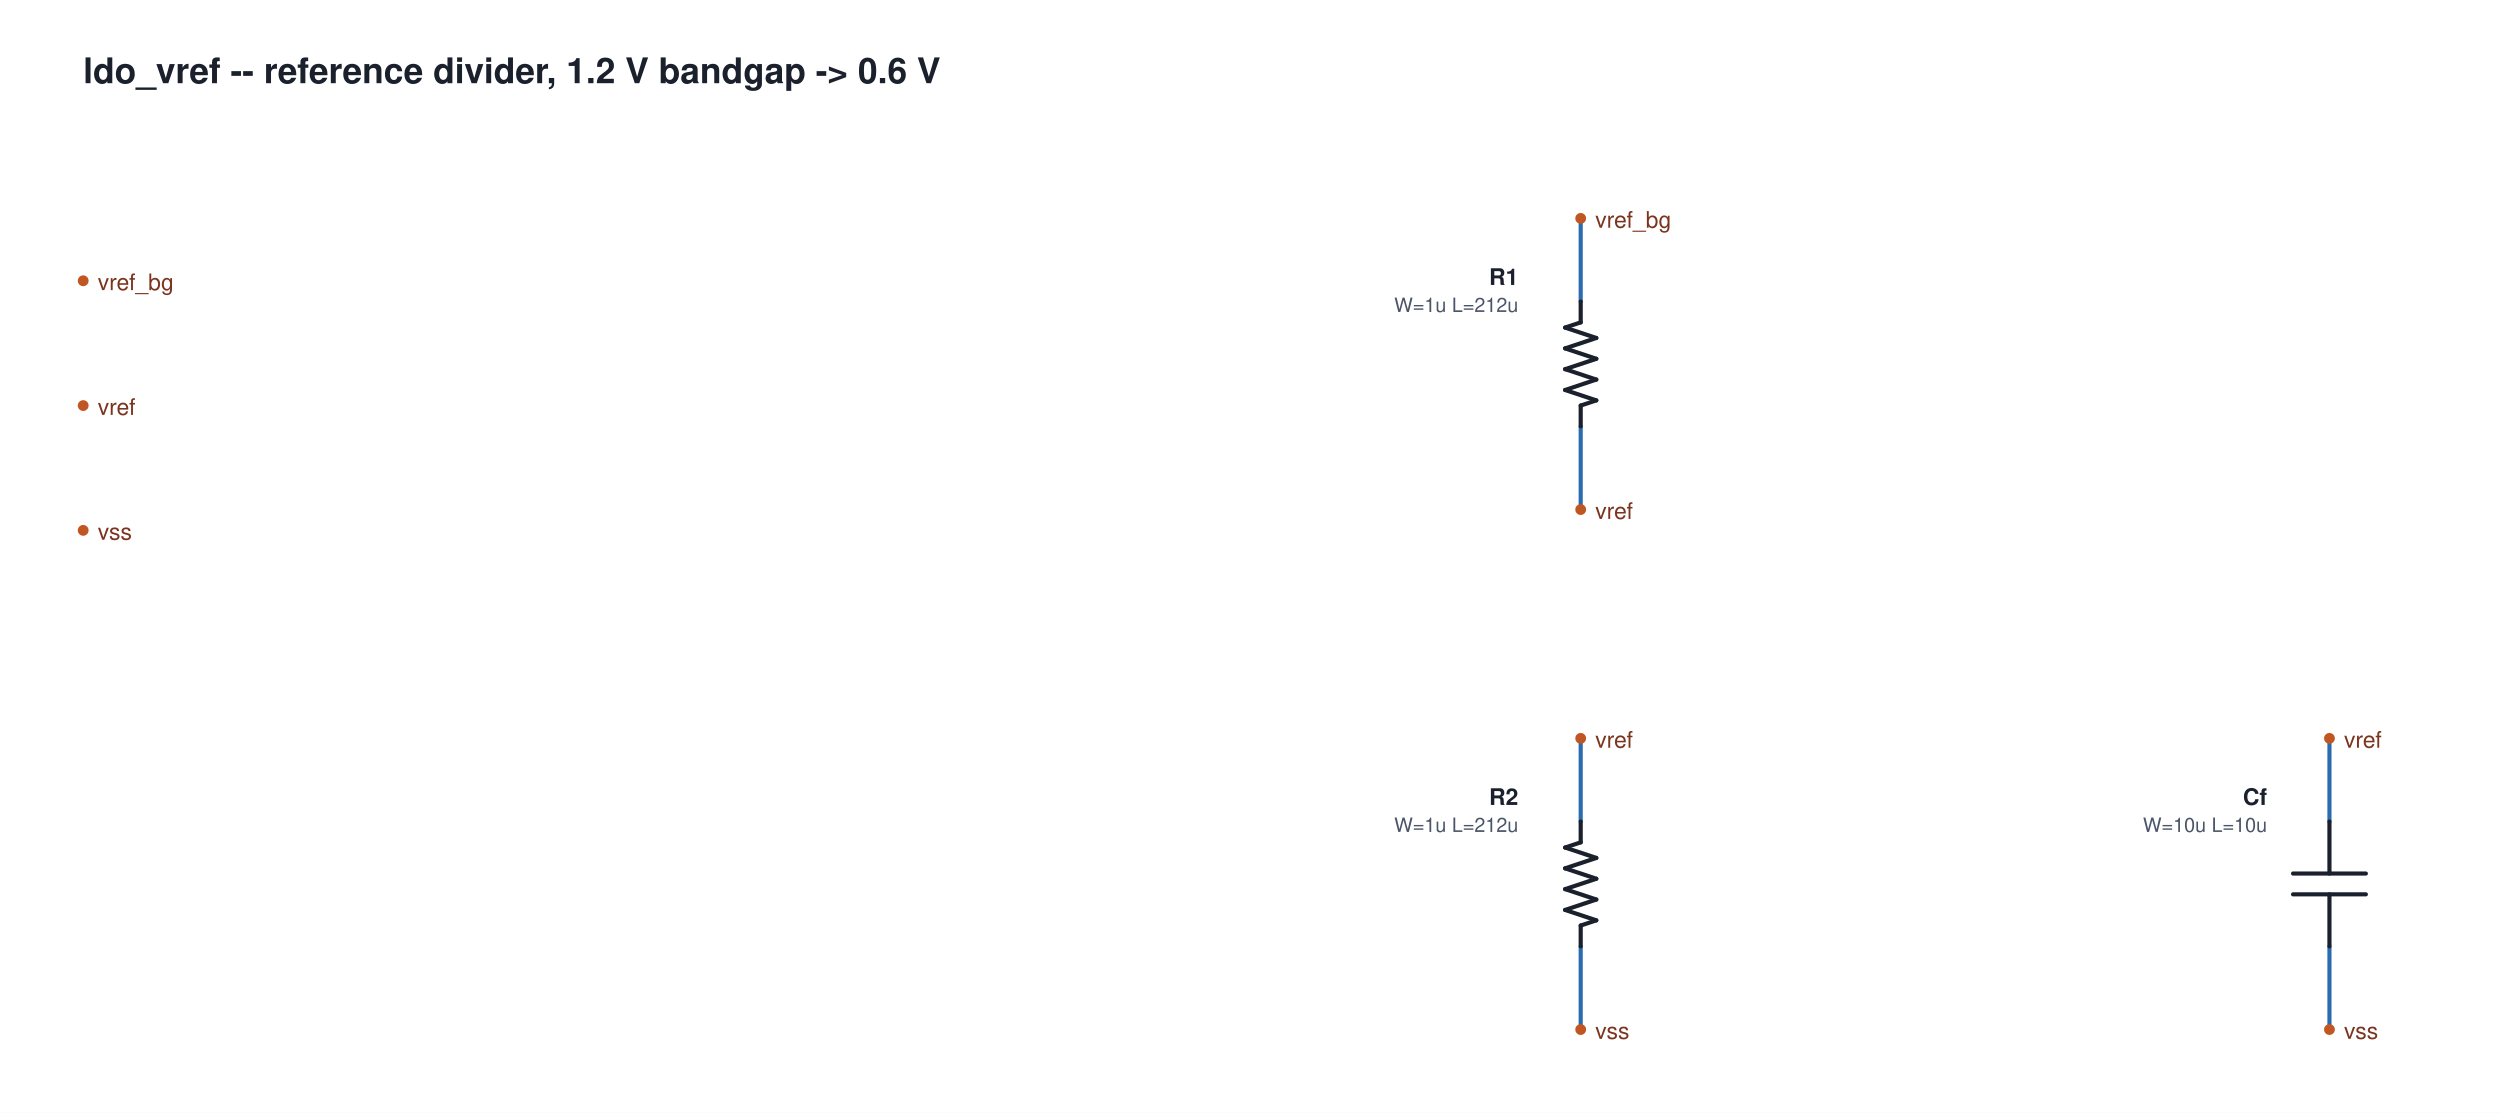
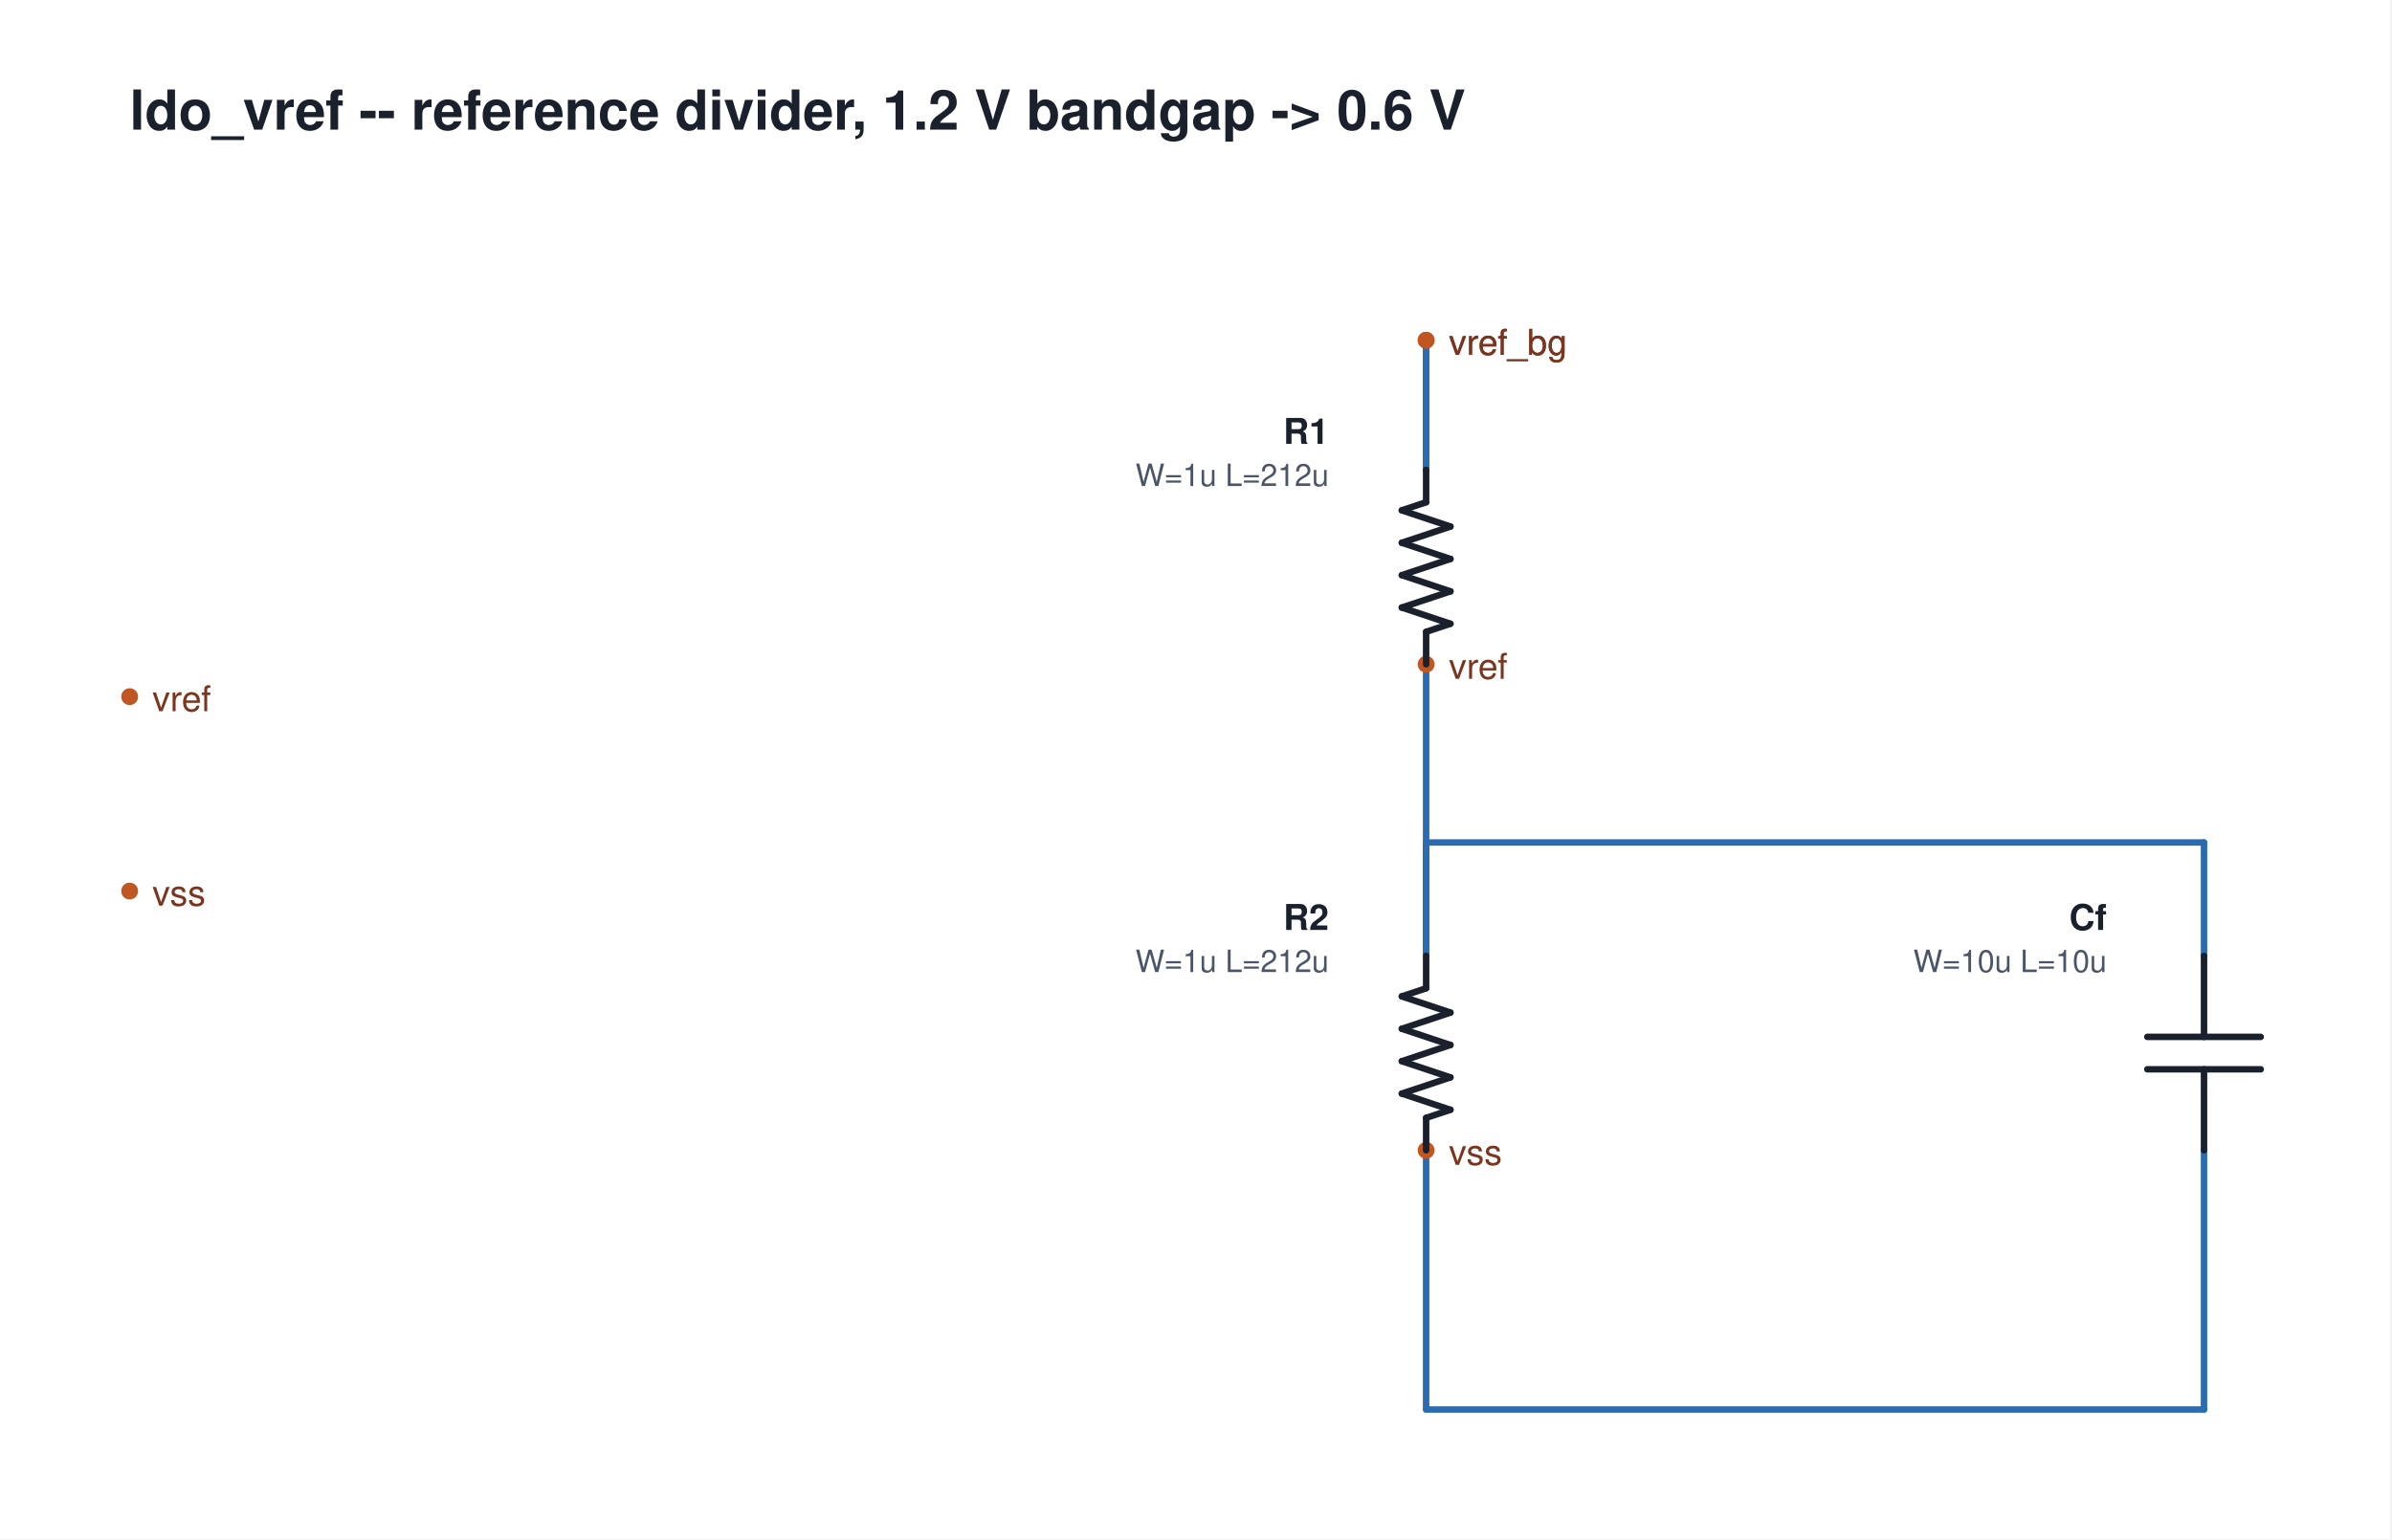
- <svg xmlns="http://www.w3.org/2000/svg" width="1202" height="535" viewBox="-760 -425 1202 535">
-   <rect x="-760.0" y="-425.0" width="1202.0" height="535.0" fill="#ffffff" />
-   <line x1="0.0" y1="-280.0" x2="0.0" y2="-320.0" stroke="#2b6cb0" stroke-width="2" stroke-linecap="round" />
-   <line x1="0.0" y1="-220.0" x2="0.0" y2="-180.0" stroke="#2b6cb0" stroke-width="2" stroke-linecap="round" />
-   <line x1="0.0" y1="-30.0" x2="0.0" y2="-70.0" stroke="#2b6cb0" stroke-width="2" stroke-linecap="round" />
-   <line x1="0.0" y1="30.0" x2="0.0" y2="70.0" stroke="#2b6cb0" stroke-width="2" stroke-linecap="round" />
-   <line x1="360.0" y1="-30.0" x2="360.0" y2="-70.0" stroke="#2b6cb0" stroke-width="2" stroke-linecap="round" />
-   <line x1="360.0" y1="30.0" x2="360.0" y2="70.0" stroke="#2b6cb0" stroke-width="2" stroke-linecap="round" />
+ <svg xmlns="http://www.w3.org/2000/svg" width="738" height="475" viewBox="-440 -375 738 475">
+   <rect x="-440.0" y="-375.0" width="737.5" height="475.0" fill="#ffffff" />
+   <line x1="0.0" y1="-170.0" x2="0.0" y2="-80.0" stroke="#2b6cb0" stroke-width="2" stroke-linecap="round" />
+   <line x1="0.0" y1="-80.0" x2="0.0" y2="-115.0" stroke="#2b6cb0" stroke-width="2" stroke-linecap="round" />
+   <line x1="0.0" y1="-115.0" x2="240.0" y2="-115.0" stroke="#2b6cb0" stroke-width="2" stroke-linecap="round" />
+   <line x1="240.0" y1="-115.0" x2="240.0" y2="-80.0" stroke="#2b6cb0" stroke-width="2" stroke-linecap="round" />
+   <line x1="0.0" y1="-20.0" x2="0.0" y2="60.0" stroke="#2b6cb0" stroke-width="2" stroke-linecap="round" />
+   <line x1="0.0" y1="60.0" x2="240.0" y2="60.0" stroke="#2b6cb0" stroke-width="2" stroke-linecap="round" />
+   <line x1="240.0" y1="60.0" x2="240.0" y2="-20.0" stroke="#2b6cb0" stroke-width="2" stroke-linecap="round" />
+   <line x1="0.0" y1="-230.0" x2="0.0" y2="-270.0" stroke="#2b6cb0" stroke-width="2" stroke-linecap="round" />
+   <line x1="0.0" y1="-230.0" x2="0.0" y2="-270.0" stroke="#2b6cb0" stroke-width="2" stroke-linecap="round" />
+   <circle cx="0.0" cy="-170.0" r="2.6" fill="#c05621" />
+   <text x="7.0" y="-165.5" text-anchor="start" font-family="Helvetica,Arial,sans-serif" font-size="11" fill="#7b341e">vref</text>
+   <circle cx="0.0" cy="-20.0" r="2.6" fill="#c05621" />
+   <text x="7.0" y="-15.5" text-anchor="start" font-family="Helvetica,Arial,sans-serif" font-size="11" fill="#7b341e">vss</text>
+   <line x1="0.0" y1="-180.0" x2="0.0" y2="-170.0" stroke="#1a202c" stroke-width="2" stroke-linecap="round" />
+   <line x1="0.0" y1="-180.0" x2="7.5" y2="-182.5" stroke="#1a202c" stroke-width="2" stroke-linecap="round" />
+   <line x1="-7.5" y1="-187.5" x2="7.5" y2="-182.5" stroke="#1a202c" stroke-width="2" stroke-linecap="round" />
+   <line x1="-7.5" y1="-187.5" x2="7.5" y2="-192.5" stroke="#1a202c" stroke-width="2" stroke-linecap="round" />
+   <line x1="-7.5" y1="-197.5" x2="7.5" y2="-192.5" stroke="#1a202c" stroke-width="2" stroke-linecap="round" />
+   <line x1="-7.5" y1="-197.5" x2="7.5" y2="-202.5" stroke="#1a202c" stroke-width="2" stroke-linecap="round" />
+   <line x1="-7.5" y1="-207.5" x2="7.5" y2="-202.5" stroke="#1a202c" stroke-width="2" stroke-linecap="round" />
+   <line x1="-7.5" y1="-207.5" x2="7.5" y2="-212.5" stroke="#1a202c" stroke-width="2" stroke-linecap="round" />
+   <line x1="-7.5" y1="-217.5" x2="7.5" y2="-212.5" stroke="#1a202c" stroke-width="2" stroke-linecap="round" />
+   <line x1="-7.5" y1="-217.5" x2="0.0" y2="-220.0" stroke="#1a202c" stroke-width="2" stroke-linecap="round" />
  <line x1="0.0" y1="-230.0" x2="0.0" y2="-220.0" stroke="#1a202c" stroke-width="2" stroke-linecap="round" />
-   <line x1="0.0" y1="-230.0" x2="7.5" y2="-232.5" stroke="#1a202c" stroke-width="2" stroke-linecap="round" />
-   <line x1="-7.5" y1="-237.5" x2="7.5" y2="-232.5" stroke="#1a202c" stroke-width="2" stroke-linecap="round" />
-   <line x1="-7.5" y1="-237.5" x2="7.5" y2="-242.5" stroke="#1a202c" stroke-width="2" stroke-linecap="round" />
-   <line x1="-7.5" y1="-247.5" x2="7.5" y2="-242.5" stroke="#1a202c" stroke-width="2" stroke-linecap="round" />
-   <line x1="-7.5" y1="-247.5" x2="7.5" y2="-252.5" stroke="#1a202c" stroke-width="2" stroke-linecap="round" />
-   <line x1="-7.5" y1="-257.5" x2="7.5" y2="-252.5" stroke="#1a202c" stroke-width="2" stroke-linecap="round" />
-   <line x1="-7.5" y1="-257.5" x2="7.5" y2="-262.5" stroke="#1a202c" stroke-width="2" stroke-linecap="round" />
-   <line x1="-7.5" y1="-267.5" x2="7.5" y2="-262.5" stroke="#1a202c" stroke-width="2" stroke-linecap="round" />
-   <line x1="-7.5" y1="-267.5" x2="0.0" y2="-270.0" stroke="#1a202c" stroke-width="2" stroke-linecap="round" />
-   <line x1="0.0" y1="-280.0" x2="0.0" y2="-270.0" stroke="#1a202c" stroke-width="2" stroke-linecap="round" />
-   <text x="-30.0" y="-288.0" text-anchor="end" font-family="Helvetica,Arial,sans-serif" font-size="11" font-weight="bold" fill="#1a202c">R1</text>
-   <text x="-30.0" y="-275.0" text-anchor="end" font-family="Helvetica,Arial,sans-serif" font-size="9.5" fill="#4a5568">W=1u L=212u</text>
-   <circle cx="0.0" cy="-320.0" r="2.6" fill="#c05621" />
-   <text x="7.0" y="-315.5" text-anchor="start" font-family="Helvetica,Arial,sans-serif" font-size="11" fill="#7b341e">vref_bg</text>
-   <circle cx="0.0" cy="-180.0" r="2.6" fill="#c05621" />
-   <text x="7.0" y="-175.5" text-anchor="start" font-family="Helvetica,Arial,sans-serif" font-size="11" fill="#7b341e">vref</text>
-   <line x1="0.0" y1="20.0" x2="0.0" y2="30.0" stroke="#1a202c" stroke-width="2" stroke-linecap="round" />
-   <line x1="0.0" y1="20.0" x2="7.5" y2="17.5" stroke="#1a202c" stroke-width="2" stroke-linecap="round" />
-   <line x1="-7.5" y1="12.5" x2="7.5" y2="17.5" stroke="#1a202c" stroke-width="2" stroke-linecap="round" />
-   <line x1="-7.5" y1="12.5" x2="7.5" y2="7.5" stroke="#1a202c" stroke-width="2" stroke-linecap="round" />
-   <line x1="-7.5" y1="2.5" x2="7.5" y2="7.5" stroke="#1a202c" stroke-width="2" stroke-linecap="round" />
-   <line x1="-7.5" y1="2.5" x2="7.5" y2="-2.5" stroke="#1a202c" stroke-width="2" stroke-linecap="round" />
-   <line x1="-7.5" y1="-7.5" x2="7.5" y2="-2.5" stroke="#1a202c" stroke-width="2" stroke-linecap="round" />
-   <line x1="-7.5" y1="-7.5" x2="7.5" y2="-12.5" stroke="#1a202c" stroke-width="2" stroke-linecap="round" />
-   <line x1="-7.5" y1="-17.5" x2="7.5" y2="-12.5" stroke="#1a202c" stroke-width="2" stroke-linecap="round" />
-   <line x1="-7.5" y1="-17.5" x2="0.0" y2="-20.0" stroke="#1a202c" stroke-width="2" stroke-linecap="round" />
+   <text x="-30.0" y="-238.0" text-anchor="end" font-family="Helvetica,Arial,sans-serif" font-size="11" font-weight="bold" fill="#1a202c">R1</text>
+   <text x="-30.0" y="-225.0" text-anchor="end" font-family="Helvetica,Arial,sans-serif" font-size="9.5" fill="#4a5568">W=1u L=212u</text>
+   <circle cx="0.0" cy="-270.0" r="2.6" fill="#c05621" />
+   <text x="7.0" y="-265.5" text-anchor="start" font-family="Helvetica,Arial,sans-serif" font-size="11" fill="#7b341e">vref_bg</text>
  <line x1="0.0" y1="-30.0" x2="0.0" y2="-20.0" stroke="#1a202c" stroke-width="2" stroke-linecap="round" />
-   <text x="-30.0" y="-38.0" text-anchor="end" font-family="Helvetica,Arial,sans-serif" font-size="11" font-weight="bold" fill="#1a202c">R2</text>
-   <text x="-30.0" y="-25.0" text-anchor="end" font-family="Helvetica,Arial,sans-serif" font-size="9.5" fill="#4a5568">W=1u L=212u</text>
-   <circle cx="0.0" cy="-70.0" r="2.6" fill="#c05621" />
-   <text x="7.0" y="-65.5" text-anchor="start" font-family="Helvetica,Arial,sans-serif" font-size="11" fill="#7b341e">vref</text>
-   <circle cx="0.0" cy="70.0" r="2.6" fill="#c05621" />
-   <text x="7.0" y="74.5" text-anchor="start" font-family="Helvetica,Arial,sans-serif" font-size="11" fill="#7b341e">vss</text>
-   <line x1="342.5" y1="-5.0" x2="377.5" y2="-5.0" stroke="#1a202c" stroke-width="2" stroke-linecap="round" />
-   <line x1="342.5" y1="5.0" x2="377.5" y2="5.0" stroke="#1a202c" stroke-width="2" stroke-linecap="round" />
-   <line x1="360.0" y1="-30.0" x2="360.0" y2="-5.0" stroke="#1a202c" stroke-width="2" stroke-linecap="round" />
-   <line x1="360.0" y1="5.0" x2="360.0" y2="30.0" stroke="#1a202c" stroke-width="2" stroke-linecap="round" />
-   <text x="330.0" y="-38.0" text-anchor="end" font-family="Helvetica,Arial,sans-serif" font-size="11" font-weight="bold" fill="#1a202c">Cf</text>
-   <text x="330.0" y="-25.0" text-anchor="end" font-family="Helvetica,Arial,sans-serif" font-size="9.5" fill="#4a5568">W=10u L=10u</text>
-   <circle cx="360.0" cy="-70.0" r="2.6" fill="#c05621" />
-   <text x="367.0" y="-65.5" text-anchor="start" font-family="Helvetica,Arial,sans-serif" font-size="11" fill="#7b341e">vref</text>
-   <circle cx="360.0" cy="70.0" r="2.6" fill="#c05621" />
-   <text x="367.0" y="74.5" text-anchor="start" font-family="Helvetica,Arial,sans-serif" font-size="11" fill="#7b341e">vss</text>
-   <circle cx="-720.0" cy="-290.0" r="2.6" fill="#c05621" />
-   <text x="-713.0" y="-285.5" text-anchor="start" font-family="Helvetica,Arial,sans-serif" font-size="11" fill="#7b341e">vref_bg</text>
-   <circle cx="-720.0" cy="-230.0" r="2.6" fill="#c05621" />
-   <text x="-713.0" y="-225.5" text-anchor="start" font-family="Helvetica,Arial,sans-serif" font-size="11" fill="#7b341e">vref</text>
-   <circle cx="-720.0" cy="-170.0" r="2.6" fill="#c05621" />
-   <text x="-713.0" y="-165.5" text-anchor="start" font-family="Helvetica,Arial,sans-serif" font-size="11" fill="#7b341e">vss</text>
-   <text x="-720.0" y="-385.0" font-family="Helvetica,Arial,sans-serif" font-size="17.0" font-weight="bold" fill="#1a202c">ldo_vref -- reference divider, 1.2 V bandgap -&gt; 0.6 V</text>
+   <line x1="0.0" y1="-30.0" x2="7.5" y2="-32.5" stroke="#1a202c" stroke-width="2" stroke-linecap="round" />
+   <line x1="-7.5" y1="-37.5" x2="7.5" y2="-32.5" stroke="#1a202c" stroke-width="2" stroke-linecap="round" />
+   <line x1="-7.5" y1="-37.5" x2="7.5" y2="-42.5" stroke="#1a202c" stroke-width="2" stroke-linecap="round" />
+   <line x1="-7.5" y1="-47.5" x2="7.5" y2="-42.5" stroke="#1a202c" stroke-width="2" stroke-linecap="round" />
+   <line x1="-7.5" y1="-47.5" x2="7.5" y2="-52.5" stroke="#1a202c" stroke-width="2" stroke-linecap="round" />
+   <line x1="-7.5" y1="-57.5" x2="7.5" y2="-52.5" stroke="#1a202c" stroke-width="2" stroke-linecap="round" />
+   <line x1="-7.5" y1="-57.5" x2="7.5" y2="-62.5" stroke="#1a202c" stroke-width="2" stroke-linecap="round" />
+   <line x1="-7.5" y1="-67.5" x2="7.5" y2="-62.5" stroke="#1a202c" stroke-width="2" stroke-linecap="round" />
+   <line x1="-7.5" y1="-67.5" x2="0.0" y2="-70.0" stroke="#1a202c" stroke-width="2" stroke-linecap="round" />
+   <line x1="0.0" y1="-80.0" x2="0.0" y2="-70.0" stroke="#1a202c" stroke-width="2" stroke-linecap="round" />
+   <text x="-30.0" y="-88.0" text-anchor="end" font-family="Helvetica,Arial,sans-serif" font-size="11" font-weight="bold" fill="#1a202c">R2</text>
+   <text x="-30.0" y="-75.0" text-anchor="end" font-family="Helvetica,Arial,sans-serif" font-size="9.5" fill="#4a5568">W=1u L=212u</text>
+   <line x1="222.5" y1="-55.0" x2="257.5" y2="-55.0" stroke="#1a202c" stroke-width="2" stroke-linecap="round" />
+   <line x1="222.5" y1="-45.0" x2="257.5" y2="-45.0" stroke="#1a202c" stroke-width="2" stroke-linecap="round" />
+   <line x1="240.0" y1="-80.0" x2="240.0" y2="-55.0" stroke="#1a202c" stroke-width="2" stroke-linecap="round" />
+   <line x1="240.0" y1="-45.0" x2="240.0" y2="-20.0" stroke="#1a202c" stroke-width="2" stroke-linecap="round" />
+   <text x="210.0" y="-88.0" text-anchor="end" font-family="Helvetica,Arial,sans-serif" font-size="11" font-weight="bold" fill="#1a202c">Cf</text>
+   <text x="210.0" y="-75.0" text-anchor="end" font-family="Helvetica,Arial,sans-serif" font-size="9.5" fill="#4a5568">W=10u L=10u</text>
+   <circle cx="0.0" cy="-270.0" r="2.6" fill="#c05621" />
+   <text x="7.0" y="-265.5" text-anchor="start" font-family="Helvetica,Arial,sans-serif" font-size="11" fill="#7b341e">vref_bg</text>
+   <circle cx="-400.0" cy="-160.0" r="2.6" fill="#c05621" />
+   <text x="-393.0" y="-155.5" text-anchor="start" font-family="Helvetica,Arial,sans-serif" font-size="11" fill="#7b341e">vref</text>
+   <circle cx="-400.0" cy="-100.0" r="2.6" fill="#c05621" />
+   <text x="-393.0" y="-95.5" text-anchor="start" font-family="Helvetica,Arial,sans-serif" font-size="11" fill="#7b341e">vss</text>
+   <text x="-400.0" y="-335.0" font-family="Helvetica,Arial,sans-serif" font-size="17.0" font-weight="bold" fill="#1a202c">ldo_vref -- reference divider, 1.2 V bandgap -&gt; 0.6 V</text>
</svg>
